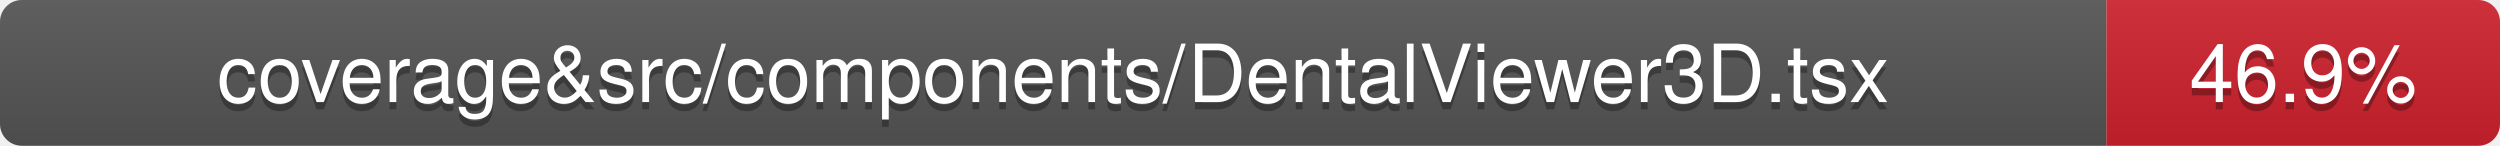
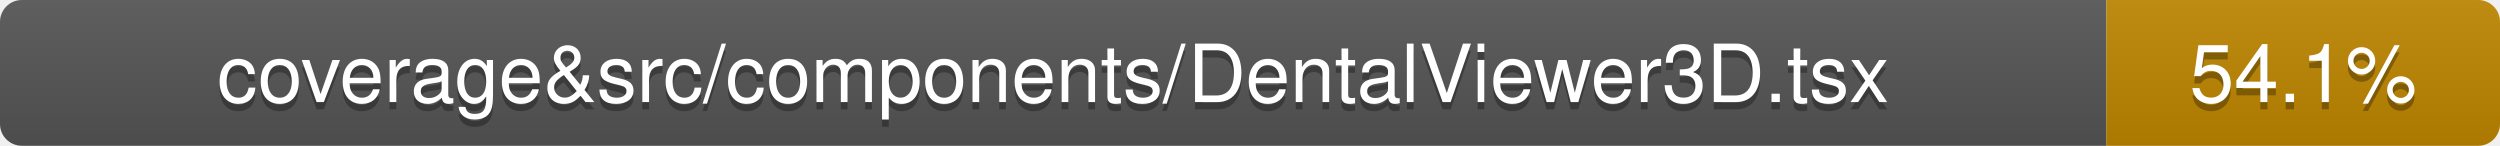
- <svg xmlns="http://www.w3.org/2000/svg" viewBox="0 0 343 20" width="343" height="20" role="img" aria-label="coverage&amp;src/components/DentalViewer3D.tsx: 46.9%">
+ <svg xmlns="http://www.w3.org/2000/svg" viewBox="0 0 343 20" width="343" height="20" role="img" aria-label="coverage&amp;src/components/DentalViewer3D.tsx: 54.1%">
  <linearGradient id="covpages-grad" x2="0" y2="100%">
    <stop offset="0" stop-color="#bbb" stop-opacity=".1" />
    <stop offset="1" stop-opacity=".1" />
  </linearGradient>
  <clipPath id="covpages-r">
    <rect width="343" height="20" rx="3" fill="#fff" />
  </clipPath>
  <g clip-path="url(#covpages-r)">
    <rect width="289" height="20" fill="#555" />
-     <rect x="289" width="54" height="20" fill="#cf222e" />
+     <rect x="289" width="54" height="20" fill="#bf8700" />
    <rect width="343" height="20" fill="url(#covpages-grad)" />
  </g>
  <g fill="#fff" text-anchor="middle" font-family="-apple-system,BlinkMacSystemFont,Segoe UI,Helvetica,Arial,sans-serif" text-rendering="geometricPrecision" font-size="110">
    <text aria-hidden="true" x="1445" y="150" fill="#010101" fill-opacity=".3" transform="scale(.1)">coverage&amp;src/components/DentalViewer3D.tsx</text>
    <text x="1445" y="140" transform="scale(.1)" fill="#fff">coverage&amp;src/components/DentalViewer3D.tsx</text>
-     <text aria-hidden="true" x="3160" y="150" fill="#010101" fill-opacity=".3" transform="scale(.1)">46.9%</text>
-     <text x="3160" y="140" transform="scale(.1)" fill="#fff">46.9%</text>
+     <text aria-hidden="true" x="3160" y="150" fill="#010101" fill-opacity=".3" transform="scale(.1)">54.1%</text>
+     <text x="3160" y="140" transform="scale(.1)" fill="#fff">54.1%</text>
  </g>
</svg>
